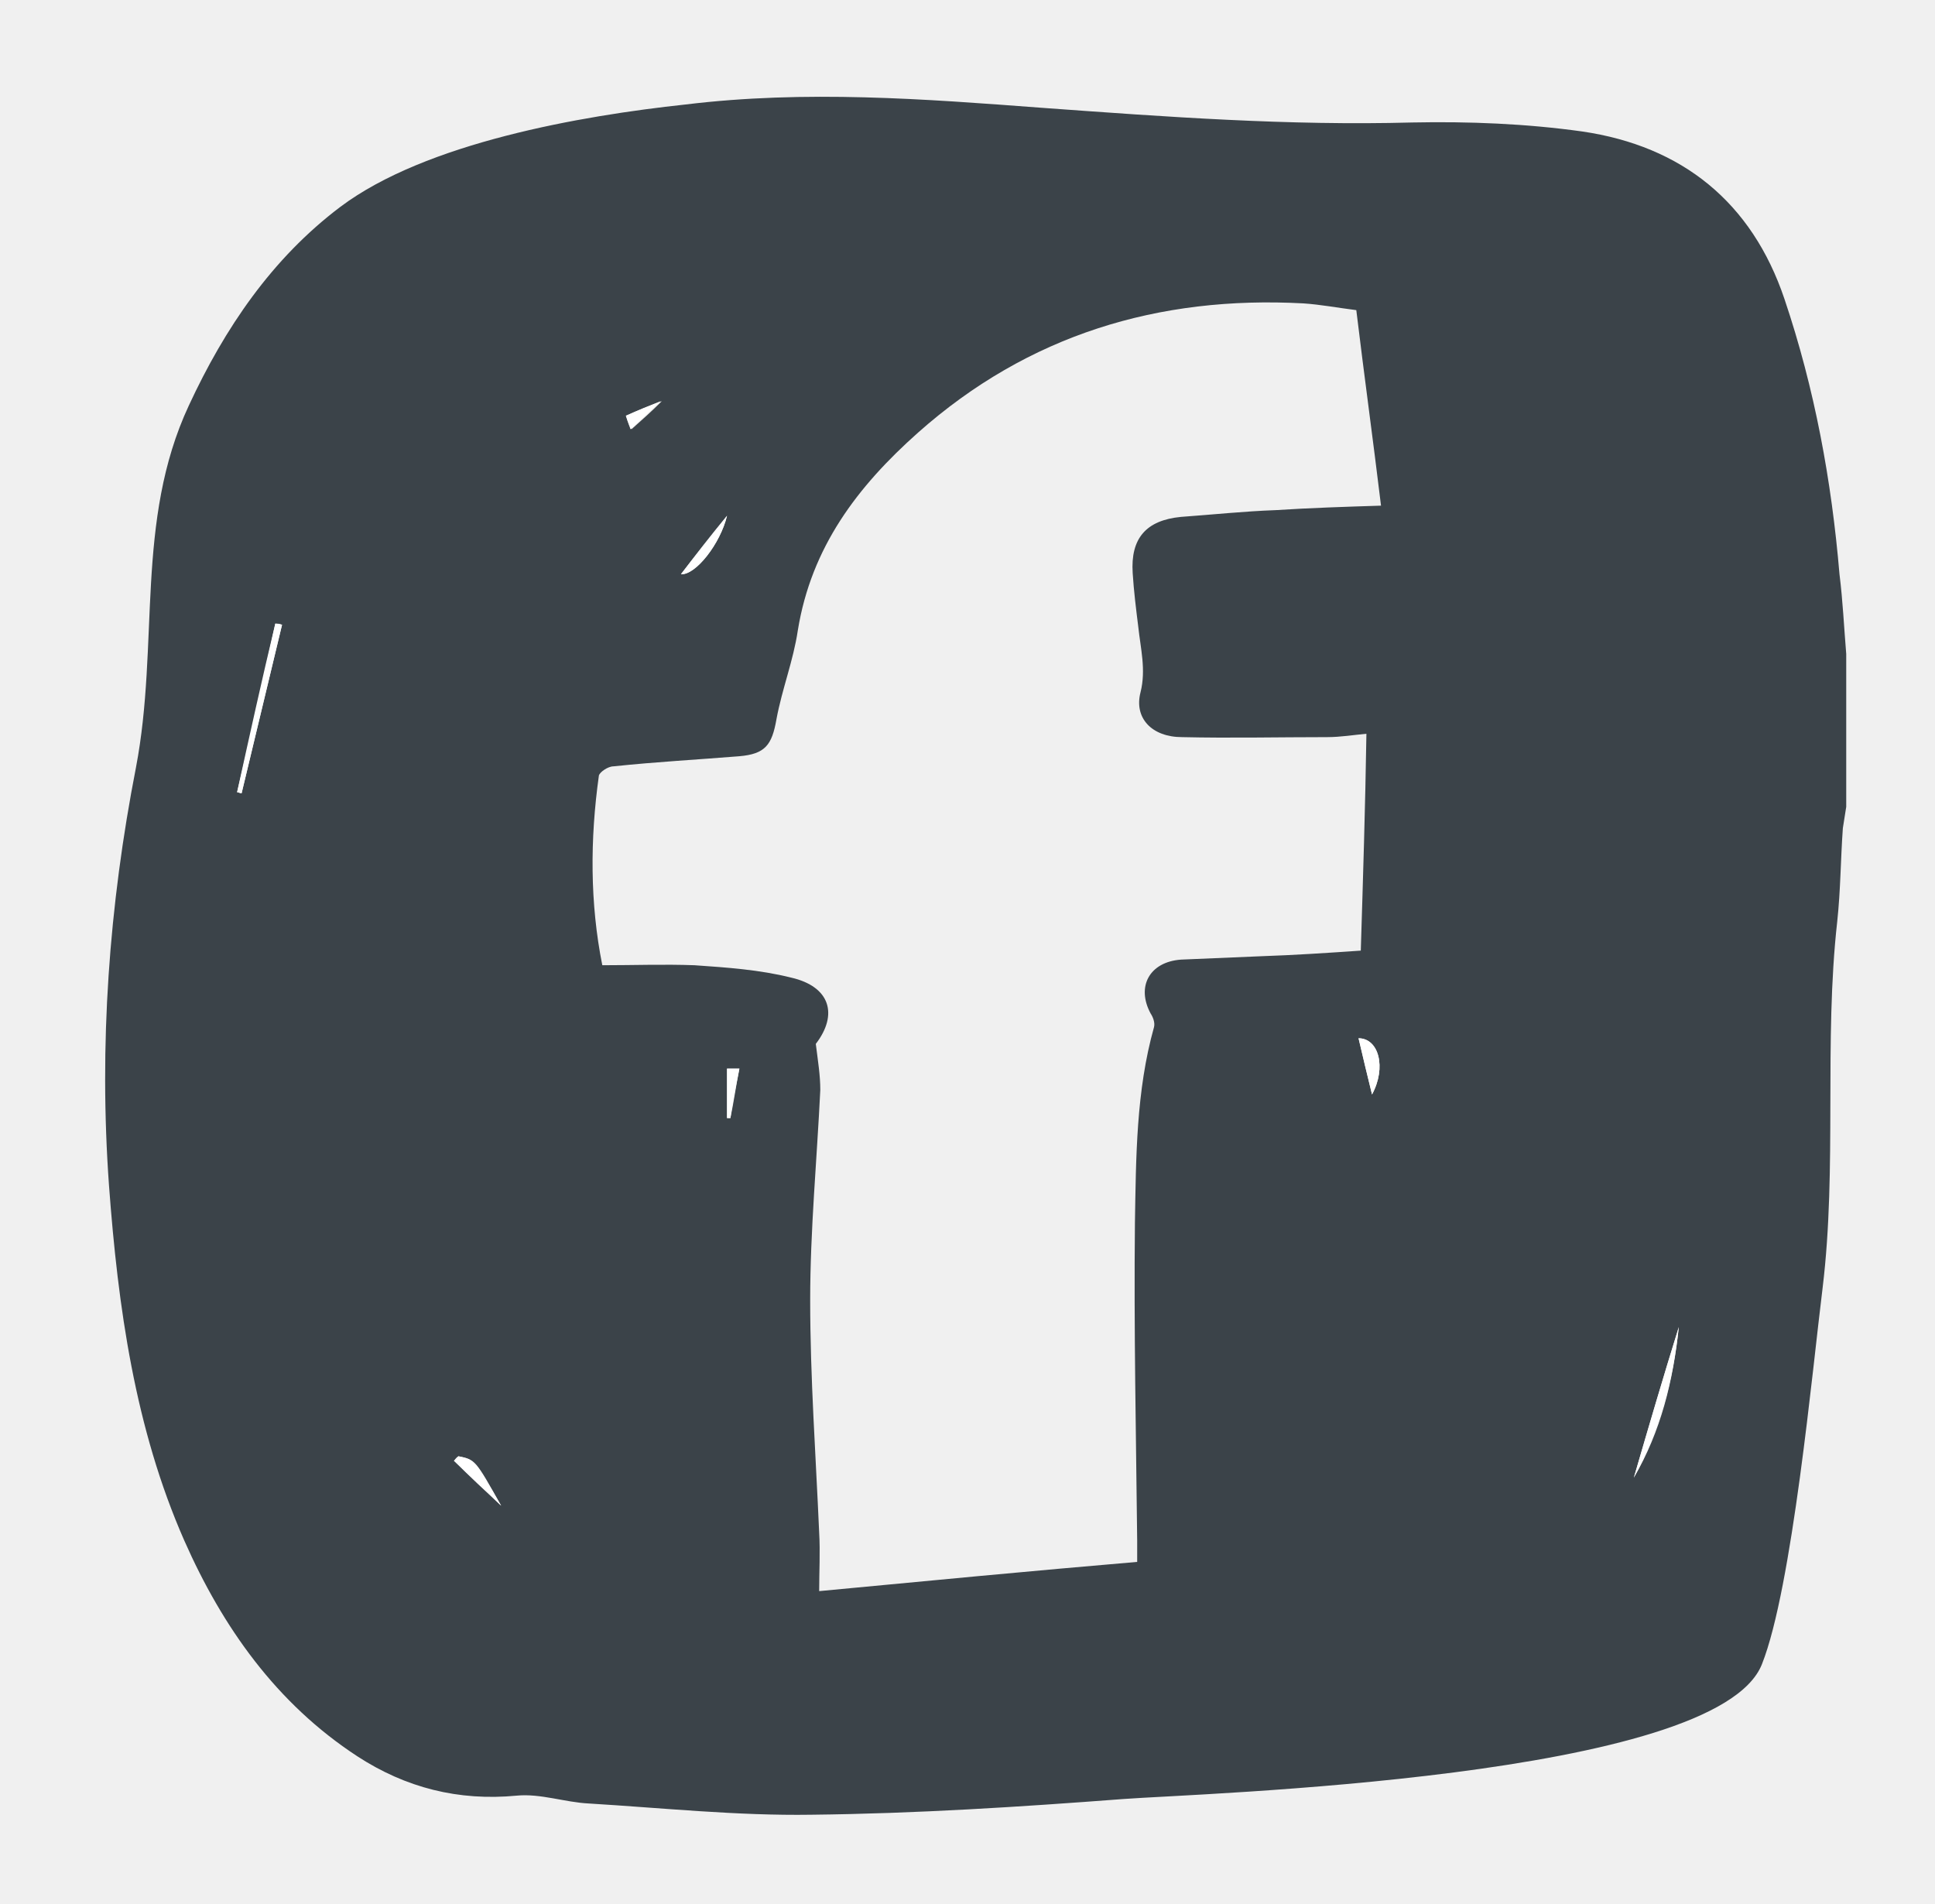
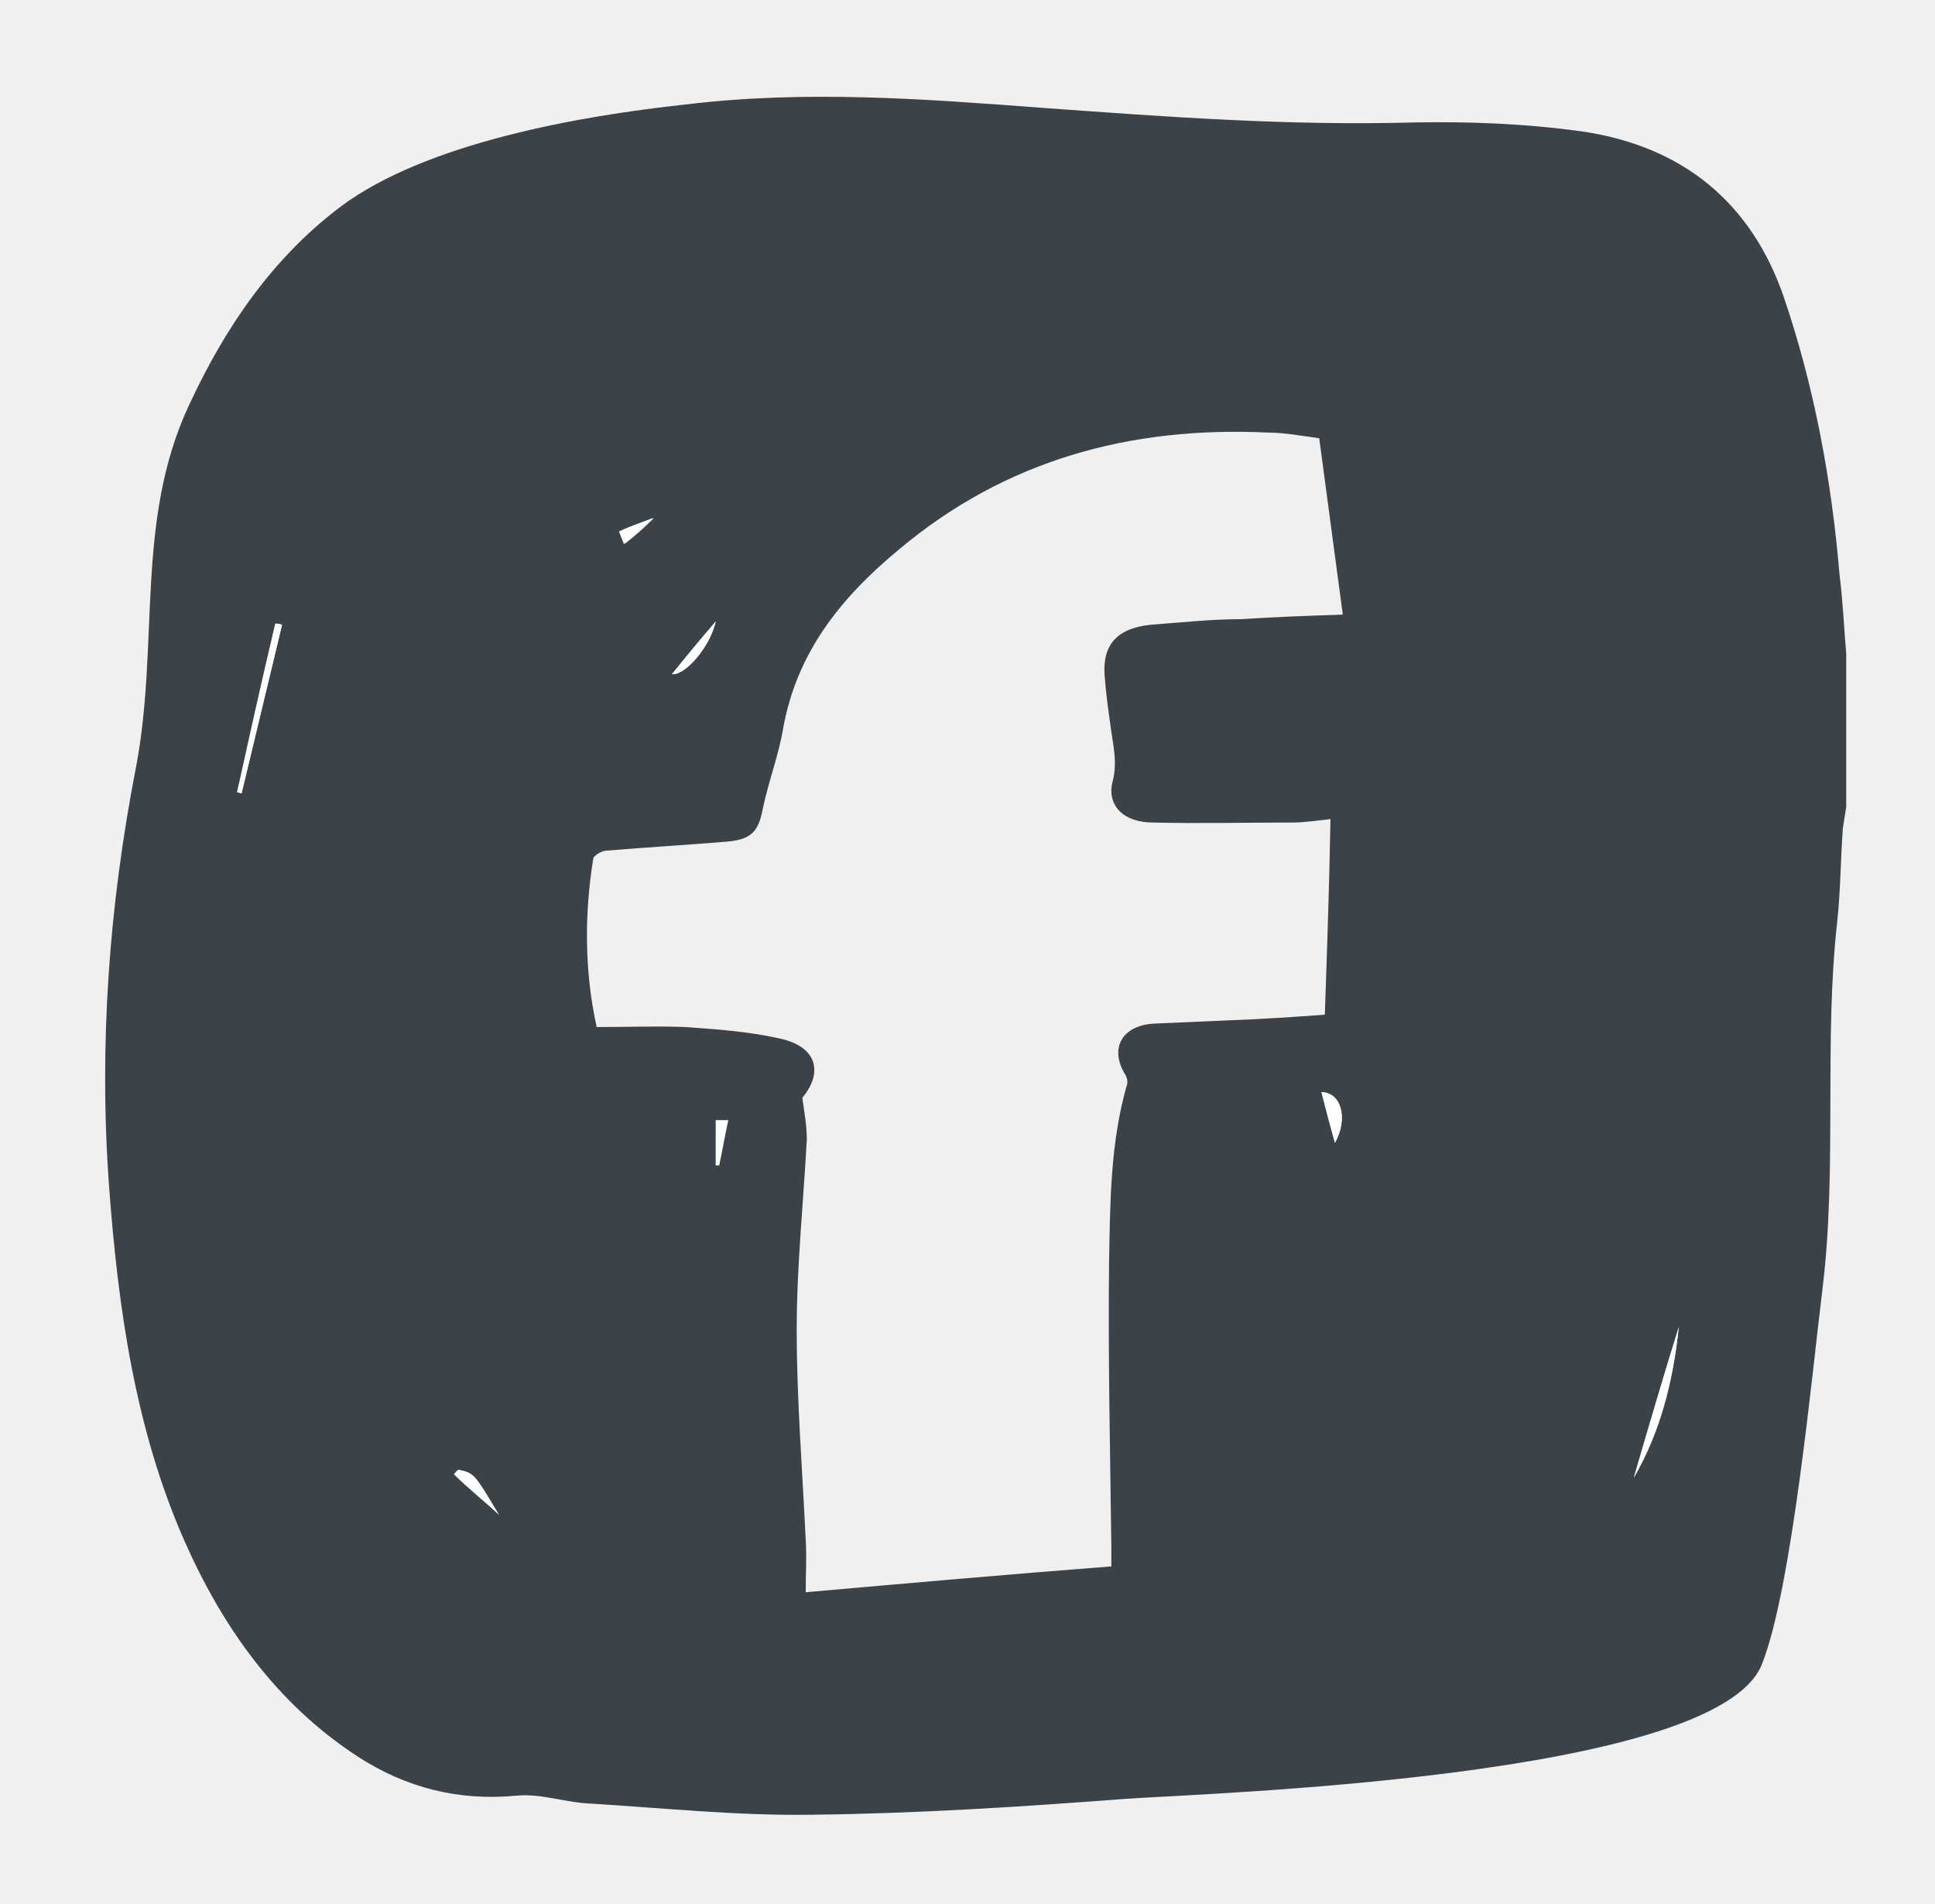
- <svg xmlns="http://www.w3.org/2000/svg" version="1.1" id="Layer_1" x="0px" y="0px" viewBox="0 0 172.2 169.4" style="enable-background:new 0 0 172.2 169.4;" xml:space="preserve">
+ <svg xmlns="http://www.w3.org/2000/svg" version="1.0" id="Layer_1" x="0px" y="0px" viewBox="0 0 172.2 169.4" style="enable-background:new 0 0 172.2 169.4;" xml:space="preserve">
  <style type="text/css">
	.st0{fill:#3B4349;}
	.st1{fill:#FFFFFF;}
</style>
-   <path class="st0" d="M164.3,58.2c0,4.5,0,9.1,0,13.6c-0.1,0.6-0.2,1.3-0.3,1.9c-0.2,2.8-0.2,5.5-0.5,8.3c-1.2,10.7,0,21.9-1.3,32.6  c-0.9,7.2-2.7,26.7-5.4,33.5c-4,10.2-50.2,11.5-56.8,12c-9.2,0.7-18.5,1.3-27.8,1.4c-6.6,0.1-13.2-0.6-19.8-1  c-2.1-0.1-4.3-0.9-6.4-0.7c-5.2,0.5-9.9-0.7-14.2-3.5c-7.2-4.7-12-11.5-15.4-19.2c-4.4-10-5.9-20.8-6.7-31.6  c-0.9-12.5,0-24.9,2.4-37.2c2.1-11-0.1-21.9,4.7-32.2C20,29.2,24.2,23,30.3,18.4c7.6-5.7,21.4-8.1,30.7-9.1  C71.7,8,82.2,8.8,92.8,9.6c11,0.8,21.9,1.6,32.9,1.3c5-0.1,10.1,0.1,15.1,0.8c8.9,1.3,15.1,6.3,18,14.9c2.7,8,4.2,16.2,4.9,24.5  C164,53.5,164.1,55.8,164.3,58.2z M53.6,85.9c2.8,0,5.5-0.1,8.2,0c2.9,0.2,5.8,0.4,8.6,1.1c3.5,0.8,4.2,3.3,2.2,5.9  c0.2,1.6,0.4,2.8,0.4,4.1c-0.3,6.2-0.9,12.5-0.9,18.7c0,6.9,0.5,13.8,0.8,20.7c0.1,1.7,0,3.5,0,5.2c9.5-0.9,18.9-1.8,28.3-2.6  c0-0.7,0-1.3,0-1.9c-0.1-9.4-0.3-18.8-0.2-28.3c0.1-5.8,0.1-11.7,1.7-17.4c0.1-0.4-0.1-0.9-0.3-1.2c-1.3-2.4-0.1-4.6,2.7-4.8  c2.4-0.1,4.7-0.2,7.1-0.3c3-0.1,6-0.3,8.9-0.5c0.2-6.5,0.4-12.8,0.5-19.3c-1.1,0.1-2.3,0.3-3.5,0.3c-4.3,0-8.6,0.1-12.9,0  c-2.7,0-4.3-1.7-3.7-4c0.5-2,0-3.9-0.2-5.8c-0.2-1.6-0.4-3.2-0.5-4.8c-0.2-3.1,1.2-4.7,4.3-5c2.8-0.2,5.6-0.5,8.4-0.6  c3.1-0.2,6.2-0.3,9.4-0.4c-0.7-5.8-1.5-11.6-2.2-17.4c-1.6-0.2-3.2-0.5-4.7-0.6c-12.9-0.7-24.5,2.8-34.3,11.5  c-5.4,4.8-9.5,10.2-10.7,17.6c-0.4,2.7-1.4,5.2-1.9,7.9c-0.4,2.3-1,3.1-3.3,3.3c-3.7,0.3-7.4,0.5-11.2,0.9c-0.5,0-1.2,0.5-1.3,0.8  C52.5,74.7,52.5,80.4,53.6,85.9z M145.4,131.5c2.4-4.1,3.5-8.6,4-13.4C148,122.6,146.7,127.1,145.4,131.5z M25.1,55.6  c-0.2,0-0.4-0.1-0.6-0.1c-1.1,5-2.2,10-3.4,15c0.1,0,0.3,0.1,0.4,0.1C22.7,65.6,23.9,60.6,25.1,55.6z M120.9,92.4  c0.4,1.7,0.8,3.4,1.2,5C123.4,95,122.7,92.4,120.9,92.4z M40.8,129.6c-0.1,0.1-0.3,0.3-0.4,0.4c1.4,1.3,2.8,2.6,4.2,4  C42.2,129.9,42.2,129.9,40.8,129.6z M60.6,51.1c1.3,0.1,3.5-2.7,4.1-5.2C63.2,47.7,61.9,49.4,60.6,51.1z M55.7,37  c0.2,0.6,0.4,1.1,0.5,1.2c0.9-0.8,1.8-1.6,2.7-2.5C57.8,36.1,56.8,36.5,55.7,37z M64.7,95.1c0,1.6,0,3,0,4.4c0.1,0,0.2,0,0.3,0  c0.3-1.4,0.5-2.9,0.8-4.4C65.2,95.1,64.9,95.1,64.7,95.1z" />
+   <path class="st0" d="M164.3,58.2c0,4.5,0,9.1,0,13.6c-0.1,0.6-0.2,1.3-0.3,1.9c-0.2,2.8-0.2,5.5-0.5,8.3c-1.2,10.7,0,21.9-1.3,32.6  c-0.9,7.2-2.7,26.7-5.4,33.5c-4,10.2-50.2,11.5-56.8,12c-9.2,0.7-18.5,1.3-27.8,1.4c-6.6,0.1-13.2-0.6-19.8-1  c-2.1-0.1-4.3-0.9-6.4-0.7c-5.2,0.5-9.9-0.7-14.2-3.5c-7.2-4.7-12-11.5-15.4-19.2c-4.4-10-5.9-20.8-6.7-31.6  c-0.9-12.5,0-24.9,2.4-37.2c2.1-11-0.1-21.9,4.7-32.2C20,29.2,24.2,23,30.3,18.4c7.6-5.7,21.4-8.1,30.7-9.1  C71.7,8,82.2,8.8,92.8,9.6c11,0.8,21.9,1.6,32.9,1.3c5-0.1,10.1,0.1,15.1,0.8c8.9,1.3,15.1,6.3,18,14.9c2.7,8,4.2,16.2,4.9,24.5  C164,53.5,164.1,55.8,164.3,58.2z M53.1,91.4c2.7,0,5.3-0.1,7.9,0c2.8,0.2,5.6,0.4,8.3,1c3.4,0.7,4,3,2.1,5.3  c0.2,1.4,0.4,2.5,0.4,3.7c-0.3,5.6-0.9,11.3-0.9,16.9c0,6.2,0.5,12.4,0.8,18.7c0.1,1.5,0,3.2,0,4.7c9.1-0.8,18.1-1.6,27.2-2.3  c0-0.6,0-1.2,0-1.7c-0.1-8.5-0.3-16.9-0.2-25.5c0.1-5.2,0.1-10.5,1.6-15.7c0.1-0.4-0.1-0.8-0.3-1.1c-1.2-2.2-0.1-4.1,2.6-4.3  c2.3-0.1,4.5-0.2,6.8-0.3c2.9-0.1,5.8-0.3,8.5-0.5c0.2-5.9,0.4-11.5,0.5-17.4c-1.1,0.1-2.2,0.3-3.4,0.3c-4.1,0-8.3,0.1-12.4,0  c-2.6,0-4.1-1.5-3.6-3.6c0.5-1.8,0-3.5-0.2-5.2c-0.2-1.4-0.4-2.9-0.5-4.3c-0.2-2.8,1.2-4.2,4.1-4.5c2.7-0.2,5.4-0.5,8.1-0.5  c3-0.2,5.9-0.3,9-0.4c-0.7-5.2-1.4-10.5-2.1-15.7c-1.5-0.2-3.1-0.5-4.5-0.5c-12.4-0.6-23.5,2.5-32.9,10.4  c-5.2,4.3-9.1,9.2-10.3,15.9c-0.4,2.4-1.3,4.7-1.8,7.1c-0.4,2.1-1,2.8-3.2,3c-3.6,0.3-7.1,0.5-10.7,0.8c-0.5,0-1.2,0.5-1.2,0.7  C52,81.3,52,86.4,53.1,91.4z M145.4,131.5c2.4-4.1,3.5-8.6,4-13.4C148,122.6,146.7,127.1,145.4,131.5z M25.1,55.6  c-0.2,0-0.4-0.1-0.6-0.1c-1.1,5-2.2,10-3.4,15c0.1,0,0.3,0.1,0.4,0.1C22.7,65.6,23.9,60.6,25.1,55.6z M117.6,97.2  c0.4,1.5,0.8,3.1,1.2,4.5C120,99.6,119.4,97.2,117.6,97.2z M40.8,130.8c-0.1,0.1-0.3,0.3-0.4,0.4c1.3,1.2,2.7,2.3,4,3.6  C42.1,131.1,42.1,131.1,40.8,130.8z M59.8,60c1.2,0.1,3.4-2.4,3.9-4.7C62.3,56.9,61,58.5,59.8,60z M55.1,47.3c0.2,0.5,0.4,1,0.5,1.1  c0.9-0.7,1.7-1.4,2.6-2.3C57.1,46.5,56.1,46.8,55.1,47.3z M63.7,99.7c0,1.4,0,2.7,0,4c0.1,0,0.2,0,0.3,0c0.3-1.3,0.5-2.6,0.8-4  C64.2,99.7,63.9,99.7,63.7,99.7z" />
  <path class="st1" d="M145.4,131.5c1.3-4.5,2.6-8.9,4-13.4C148.9,122.9,147.7,127.4,145.4,131.5z" />
  <path class="st1" d="M25.1,55.6c-1.2,5-2.4,10-3.6,15c-0.1,0-0.3-0.1-0.4-0.1c1.1-5,2.2-10,3.4-15C24.7,55.5,24.9,55.5,25.1,55.6z" />
-   <path class="st1" d="M120.9,92.4c1.8,0,2.5,2.6,1.2,5C121.7,95.8,121.3,94.1,120.9,92.4z" />
-   <path class="st1" d="M40.8,129.6c1.5,0.3,1.5,0.3,3.8,4.4c-1.4-1.3-2.8-2.6-4.2-4C40.5,129.9,40.6,129.7,40.8,129.6z" />
-   <path class="st1" d="M60.6,51.1c1.3-1.7,2.6-3.3,4.1-5.2C64.1,48.4,61.9,51.2,60.6,51.1z" />
-   <path class="st1" d="M55.7,37c1.1-0.5,2.1-0.9,3.1-1.3c-0.9,0.8-1.8,1.7-2.7,2.5C56.1,38.1,55.9,37.7,55.7,37z" />
-   <path class="st1" d="M64.7,95.1c0.3,0,0.6,0,1.1,0c-0.3,1.5-0.6,3-0.8,4.4c-0.1,0-0.2,0-0.3,0C64.7,98,64.7,96.6,64.7,95.1z" />
+   <path class="st1" d="M117.6,97.2c1.7,0,2.4,2.3,1.2,4.5C118.4,100.3,118,98.8,117.6,97.2z" />
+   <path class="st1" d="M40.8,130.8c1.4,0.3,1.4,0.3,3.6,4c-1.3-1.2-2.7-2.3-4-3.6C40.5,131.1,40.6,130.9,40.8,130.8z" />
+   <path class="st1" d="M59.8,60c1.2-1.5,2.5-3,3.9-4.7C63.1,57.6,61,60.1,59.8,60z" />
+   <path class="st1" d="M55.1,47.3c1.1-0.5,2-0.8,3-1.2c-0.9,0.7-1.7,1.5-2.6,2.3C55.5,48.3,55.3,47.9,55.1,47.3z" />
+   <path class="st1" d="M63.7,99.7c0.3,0,0.6,0,1.1,0c-0.3,1.4-0.6,2.7-0.8,4c-0.1,0-0.2,0-0.3,0C63.7,102.3,63.7,101,63.7,99.7z" />
</svg>
